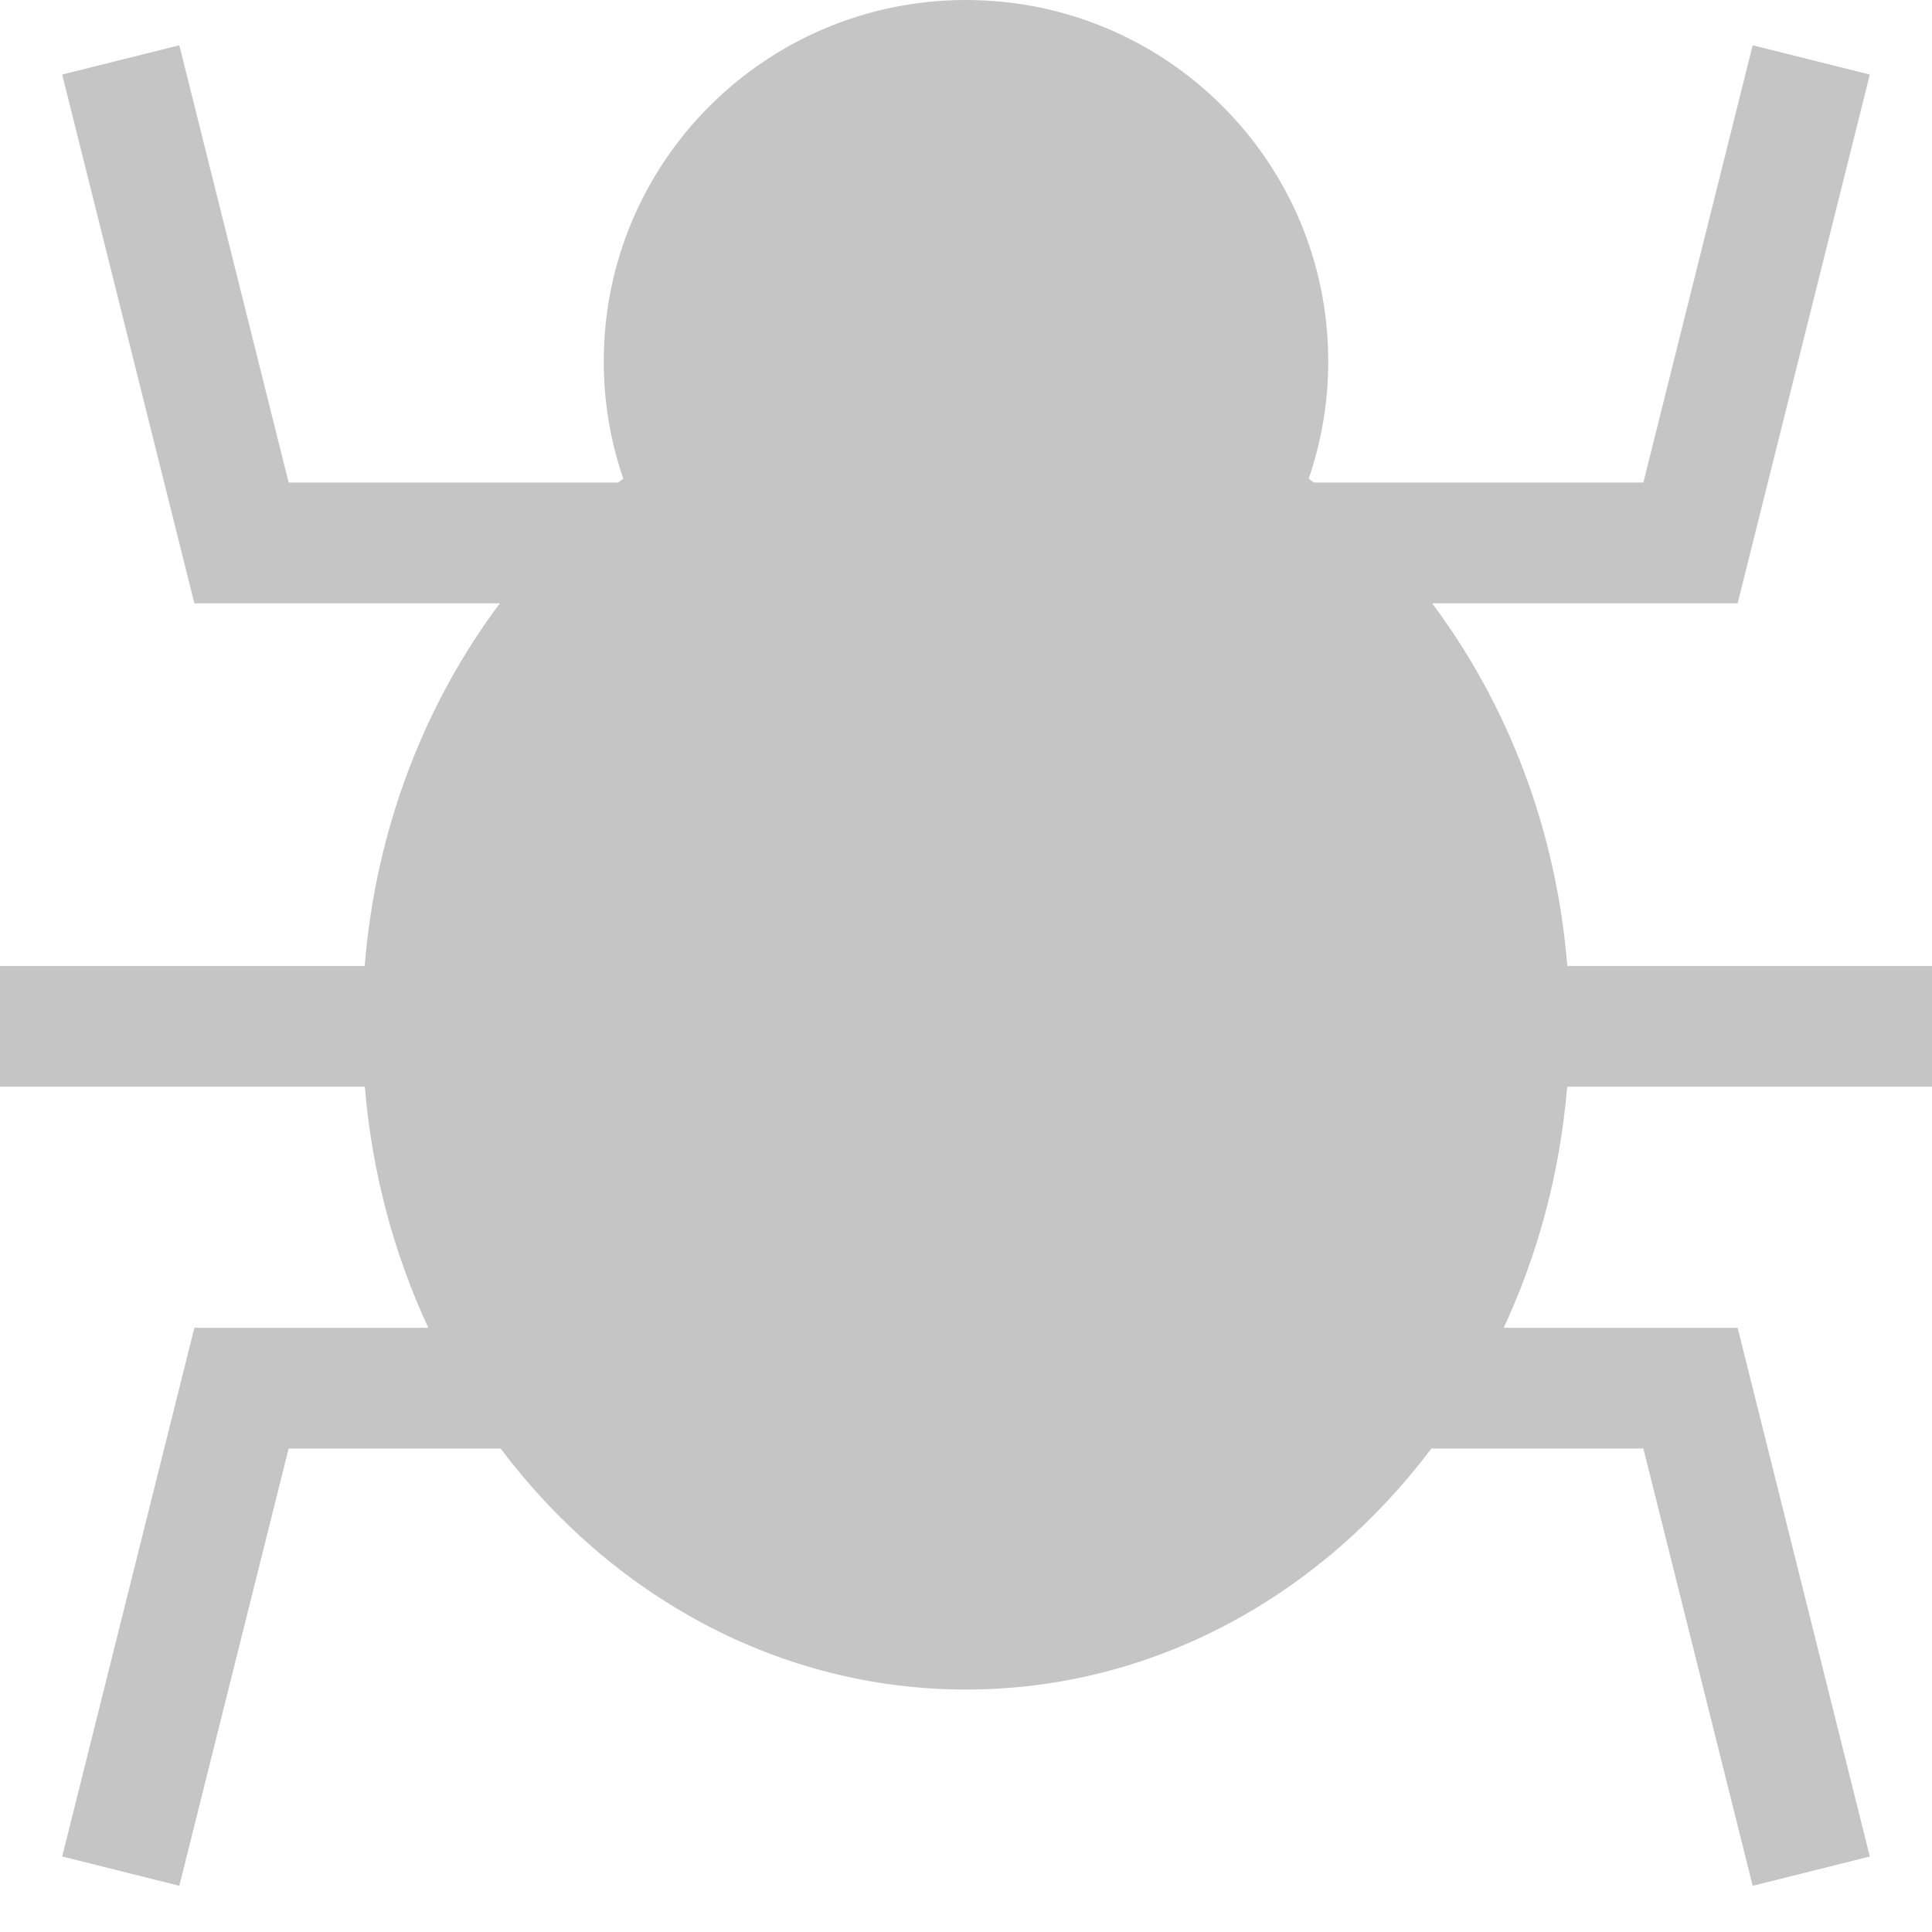
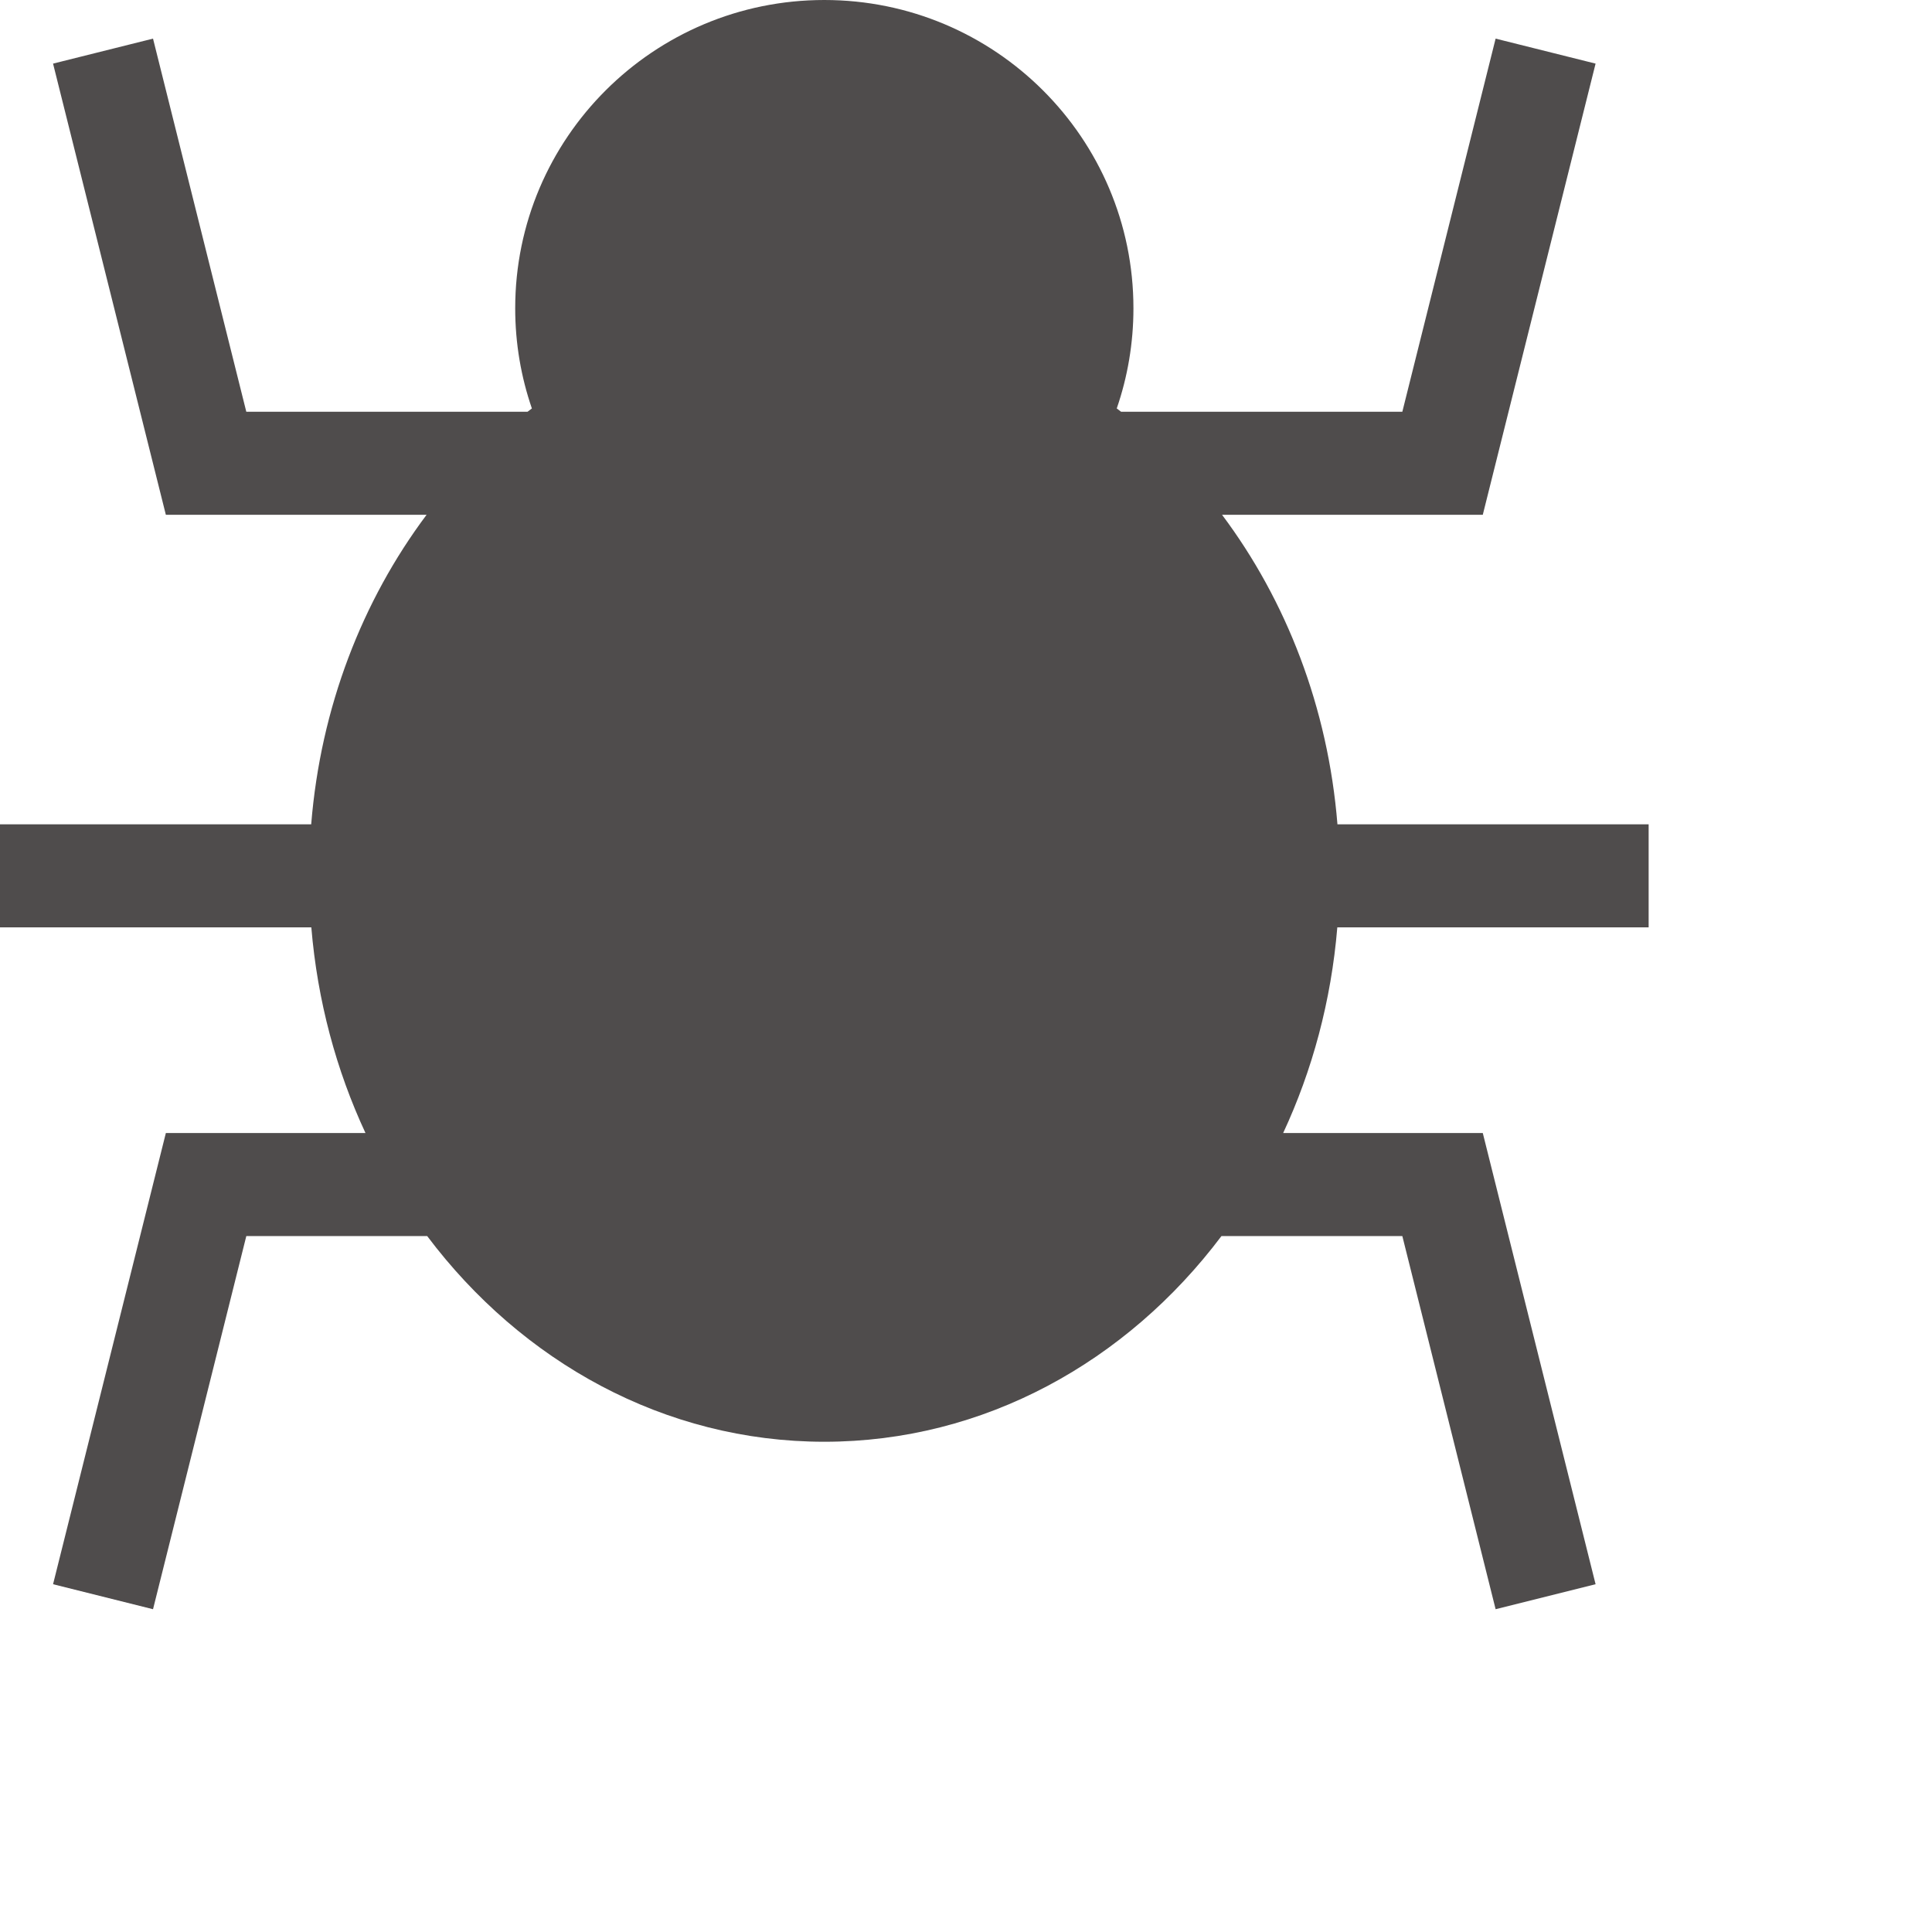
- <svg xmlns="http://www.w3.org/2000/svg" version="1.1" width="12" height="12" style="fill:#C5C5C5;fill-opacity:1;" viewBox="0 0 512 512">
+ <svg xmlns="http://www.w3.org/2000/svg" version="1.1" width="8" height="8" style="fill:#4f4c4c;fill-opacity:1;" viewBox="0 0 600 600">
  <g id="icomoon-ignore">
</g>
  <path d="M512 288v-32h-96.645c-2.931-36.343-15.893-69.513-35.835-96.125h80.972l35.030-140.12-31.045-7.761-28.97 115.88h-87.34c-0.446-0.347-0.898-0.687-1.349-1.028 3.355-9.751 5.181-20.211 5.181-31.097 0.001-52.88-42.979-95.749-95.999-95.749s-96 42.869-96 95.75c0 10.886 1.825 21.346 5.181 31.097-0.45 0.342-0.902 0.681-1.349 1.028h-87.34l-28.97-115.88-31.045 7.761 35.030 140.12h80.972c-19.942 26.611-32.903 59.781-35.834 96.124h-96.645v32h96.685c1.901 22.832 7.754 44.406 16.819 63.875h-61.996l-35.030 140.119 31.045 7.762 28.97-115.881h56.177c29.346 39.016 73.698 63.875 123.33 63.875s93.983-24.859 123.331-63.875h56.177l28.97 115.881 31.045-7.762-35.030-140.119h-61.996c9.065-19.469 14.918-41.043 16.818-63.875h96.685z" />
</svg>
